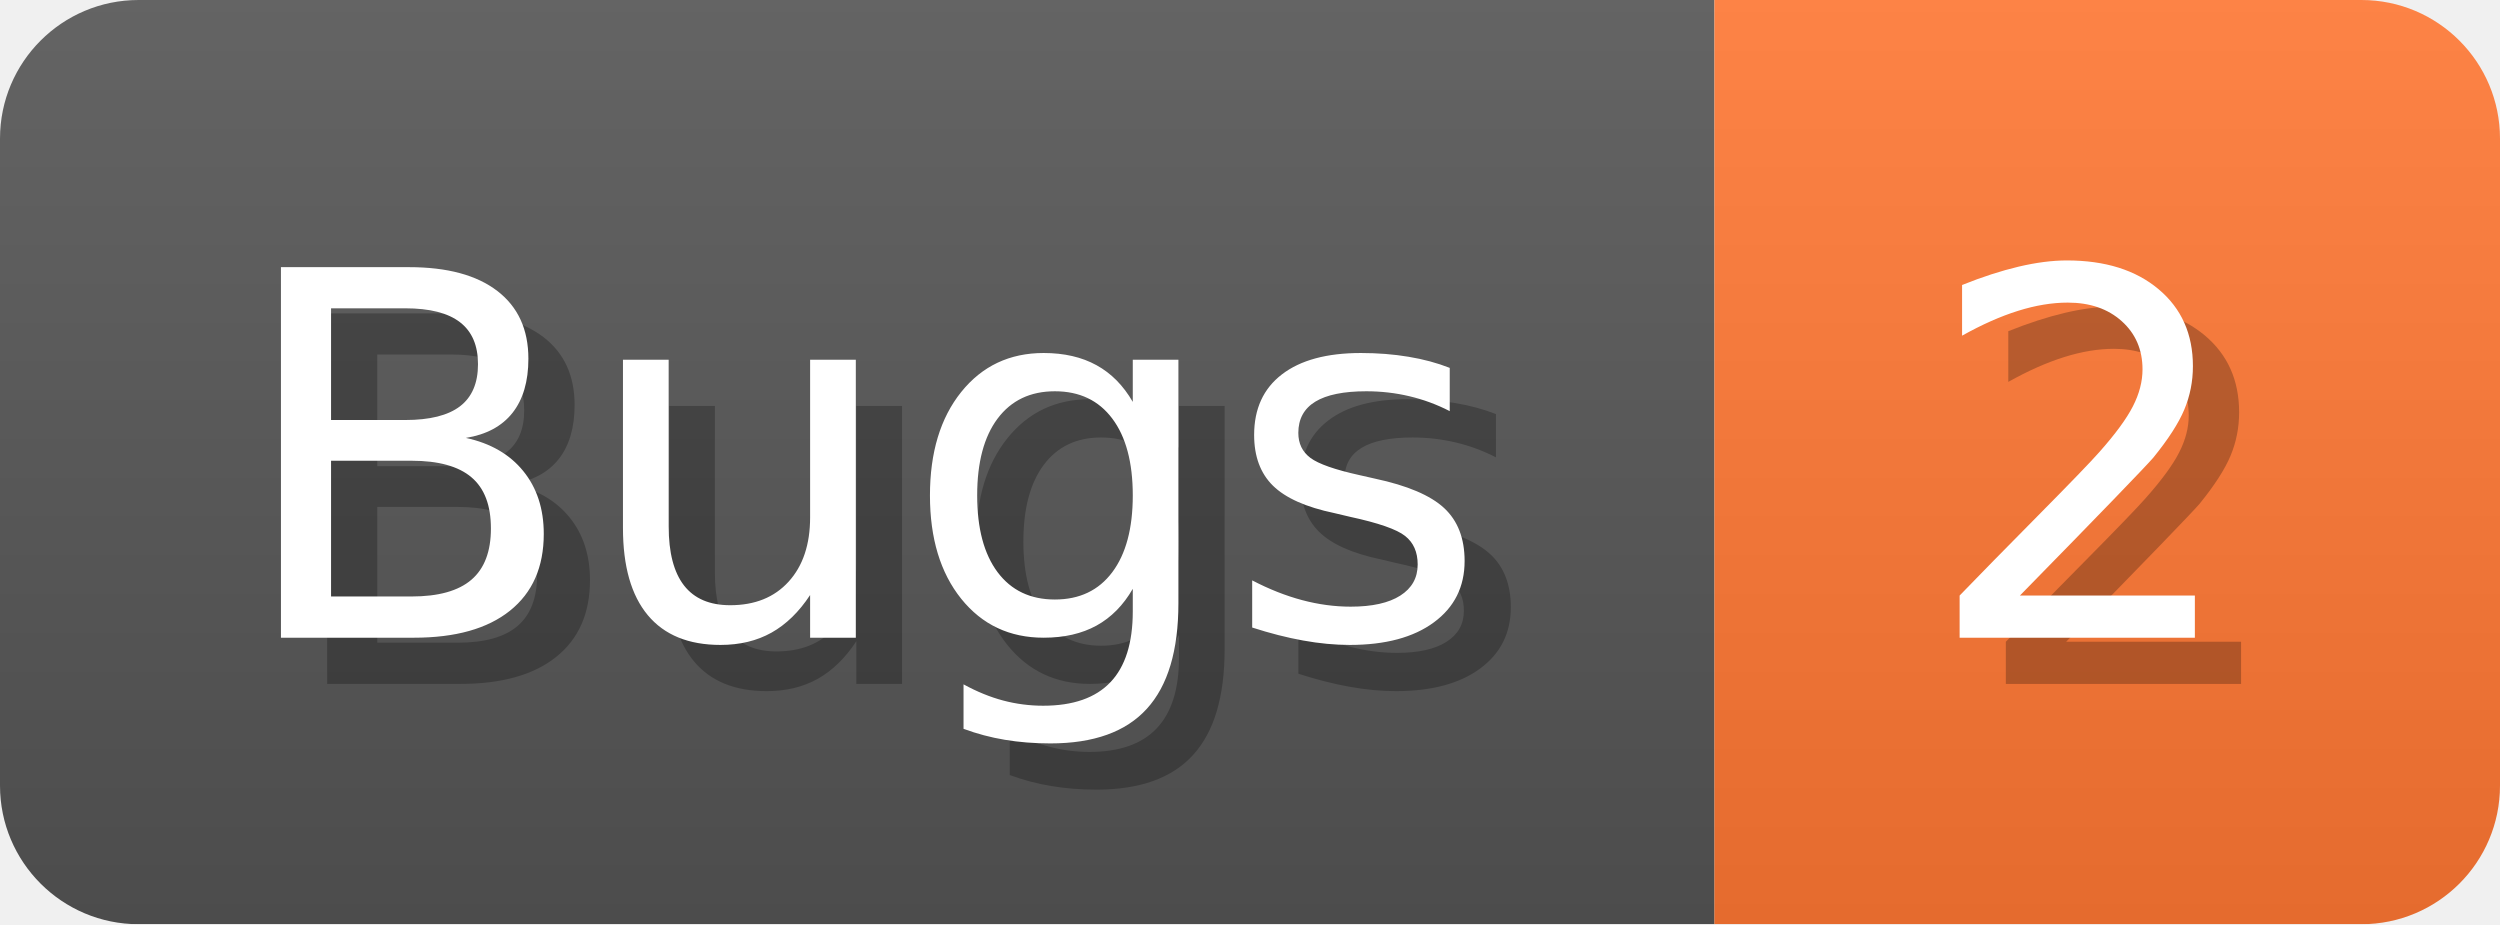
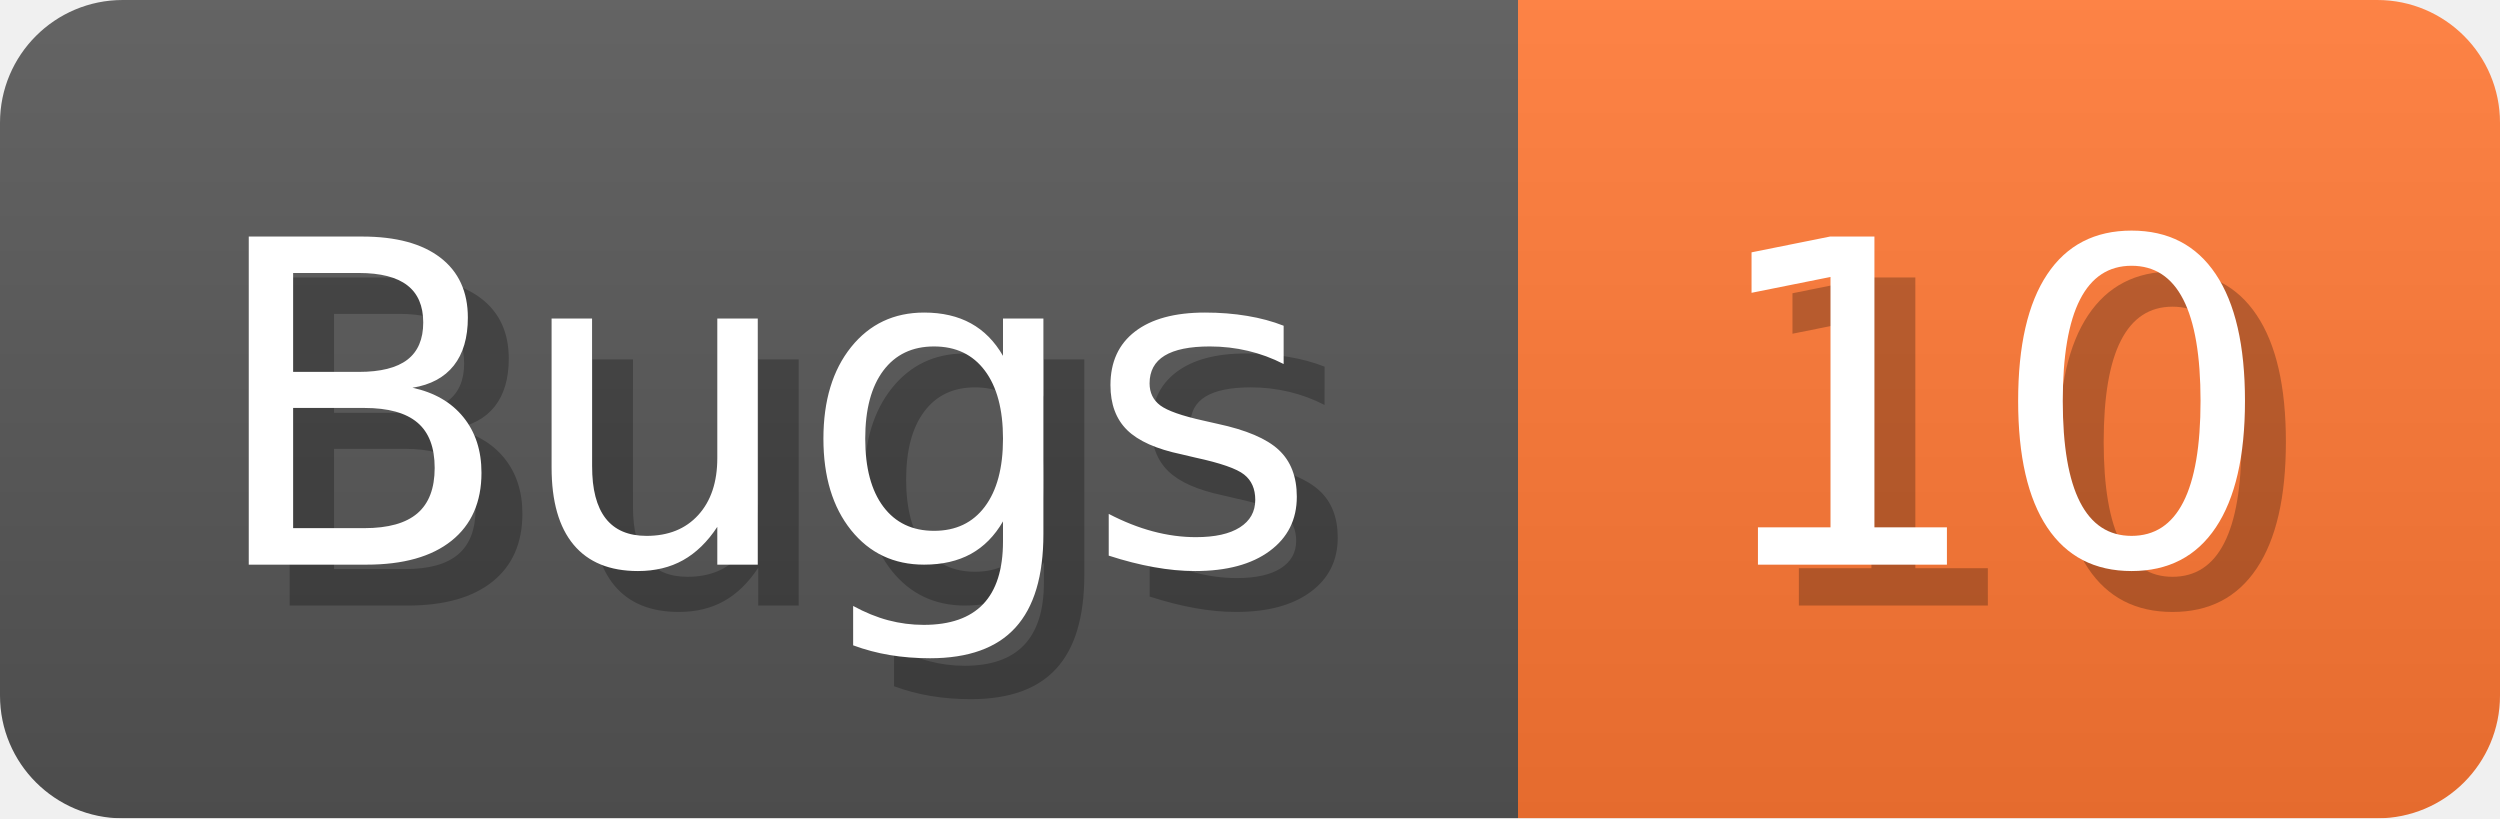
- <svg xmlns="http://www.w3.org/2000/svg" width="54.1" height="20" viewBox="0 0 541 200" role="img" aria-label="Bugs: 2">
+ <svg xmlns="http://www.w3.org/2000/svg" width="61.1" height="20" viewBox="0 0 611 200" role="img" aria-label="Bugs: 10">
  <linearGradient id="a" x2="0" y2="100%">
    <stop offset="0" stop-opacity=".1" stop-color="#EEE" />
    <stop offset="1" stop-opacity=".1" />
  </linearGradient>
  <mask id="m">
-     <rect width="541" height="200" rx="30" fill="#FFF" />
+     <rect width="611" height="200" rx="30" fill="#FFF" />
  </mask>
  <g mask="url(#m)">
    <rect width="371" height="200" fill="#555" />
-     <rect width="170" height="200" fill="#F73" x="371" />
-     <rect width="541" height="200" fill="url(#a)" />
+     <rect width="240" height="200" fill="#F73" x="371" />
+     <rect width="611" height="200" fill="url(#a)" />
  </g>
  <g aria-hidden="true" fill="#fff" text-anchor="start" font-family="Verdana,DejaVu Sans,sans-serif" font-size="110">
    <text x="60" y="148" textLength="271" fill="#000" opacity="0.25">Bugs</text>
    <text x="50" y="138" textLength="271">Bugs</text>
-     <text x="426" y="148" textLength="70" fill="#000" opacity="0.25">2</text>
-     <text x="416" y="138" textLength="70">2</text>
+     <text x="426" y="148" textLength="140" fill="#000" opacity="0.25">10</text>
+     <text x="416" y="138" textLength="140">10</text>
  </g>
</svg>
